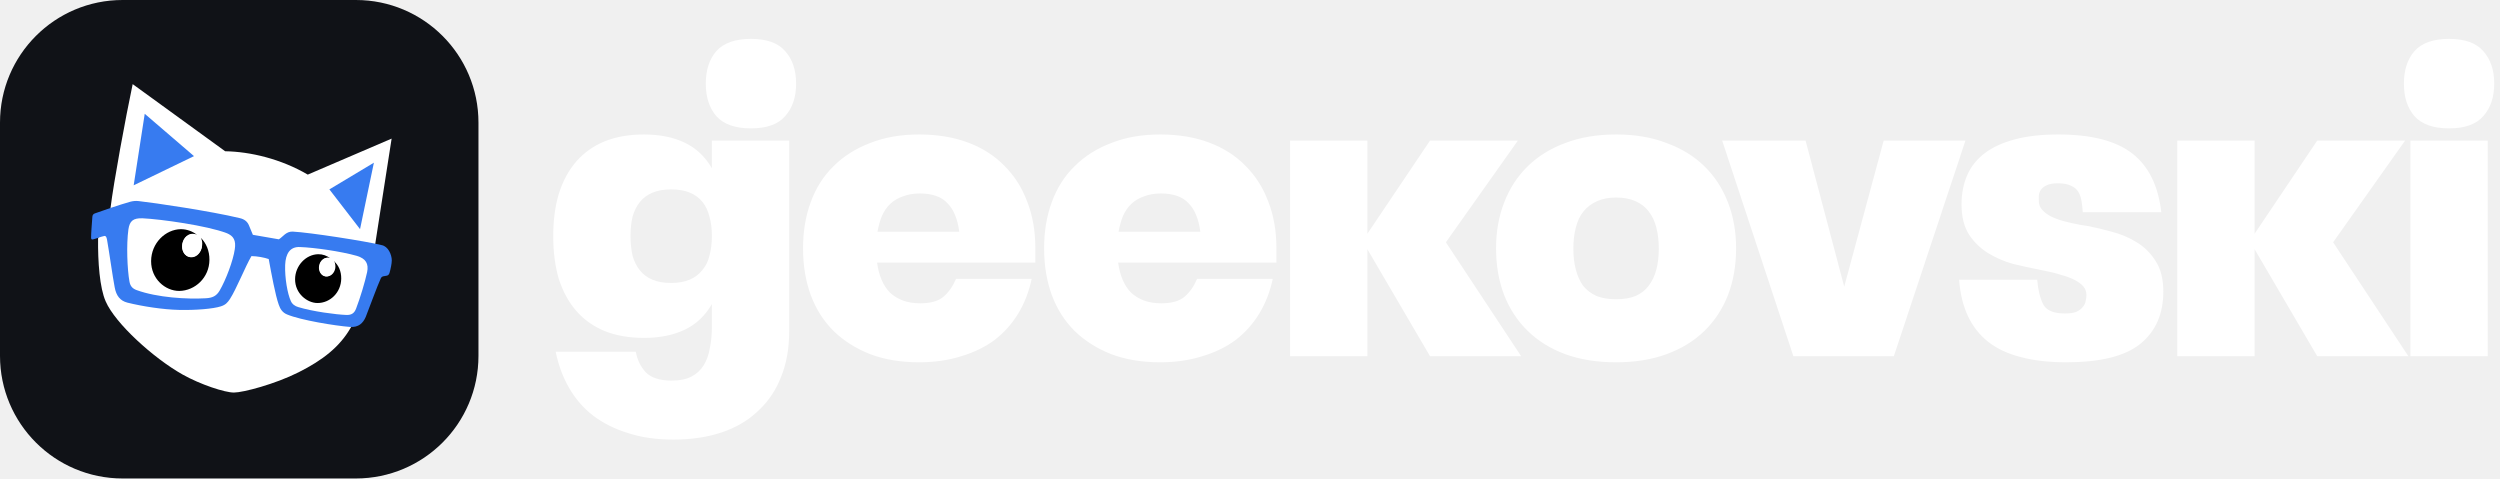
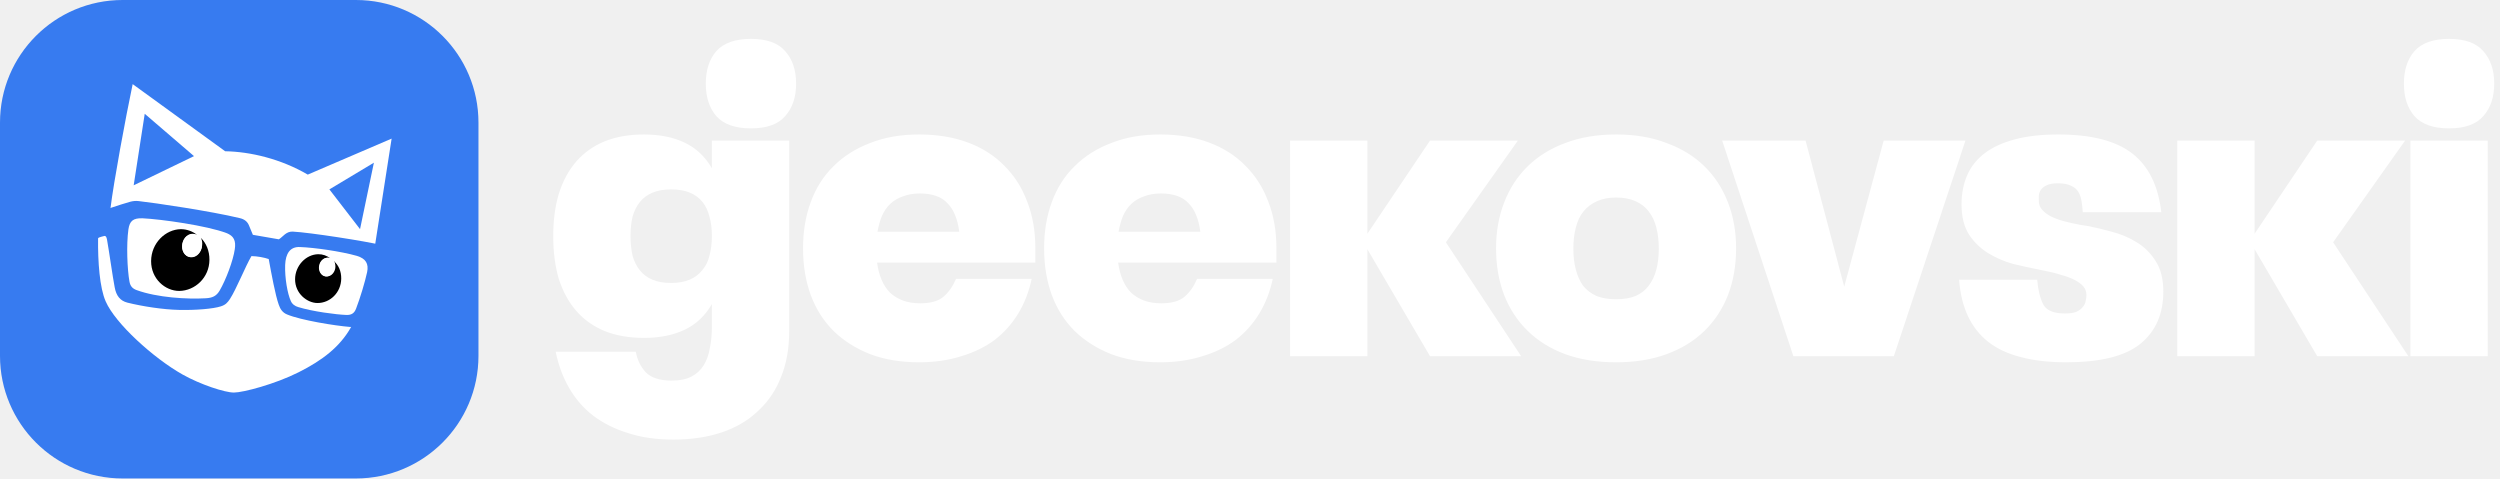
<svg xmlns="http://www.w3.org/2000/svg" width="418" height="80" viewBox="0 0 418 80" fill="none">
-   <rect width="80" height="80" rx="20.5" fill="#101217" />
+   <rect width="80" height="80" rx="20.5" fill="#377BF0" />
  <mask id="mask0_56_67" style="mask-type:luminance" maskUnits="userSpaceOnUse" x="12" y="12" width="57" height="56">
    <path d="M68.053 12.098H12.25V67.902H68.053V12.098Z" fill="white" />
  </mask>
  <g mask="url(#mask0_56_67)">
    <path d="M22.183 14.065C20.983 19.765 19.023 30.367 18.465 34.873L16.4 39.867C16.352 43.767 16.665 48.141 17.677 50.408C19.274 54.077 25.636 59.859 30.504 62.607C33.518 64.303 37.591 65.635 39.112 65.635C40.633 65.635 46.011 64.226 49.952 62.231C53.9 60.243 56.809 58.025 58.692 54.705L62.738 40.782L65.479 23.176L51.459 29.195C46.981 26.573 41.86 25.358 37.647 25.289L22.183 14.065Z" fill="white" />
    <path d="M24.199 19.025L22.351 30.981L32.437 26.105L24.199 19.025Z" fill="#377BF0" />
    <path d="M62.515 27.2L55.072 31.664L60.199 38.312L62.515 27.2Z" fill="#377BF0" />
    <path d="M63.82 40.984C61.203 40.328 51.745 38.863 48.955 38.724C47.832 38.668 47.308 39.596 46.625 40.014L42.28 39.261L41.631 37.698C41.372 37.05 40.857 36.645 40.096 36.471C35.346 35.32 25.831 33.911 23.16 33.618C22.637 33.562 22.204 33.625 21.813 33.723C20.042 34.211 16.951 35.285 15.857 35.682C15.591 35.78 15.466 35.968 15.445 36.227C15.368 37.252 15.229 39.017 15.229 39.707C15.229 40.021 15.333 40.077 15.584 40.021C16.121 39.889 16.889 39.561 17.44 39.456C17.684 39.408 17.81 39.624 17.893 40.063C18.298 42.358 18.814 46.145 19.17 48.008C19.428 49.48 20.119 50.303 21.311 50.603C23.871 51.238 27.289 51.761 29.953 51.817C32.709 51.88 35.632 51.642 36.922 51.224C37.717 50.972 38.038 50.596 38.436 50.01C39.545 48.301 41.01 44.562 42.042 42.819C43.026 42.832 44.226 43.063 44.93 43.314C45.39 45.832 46.032 49.313 46.597 50.917C46.862 51.719 47.274 52.284 47.999 52.577C50.28 53.539 56.042 54.467 58.511 54.663C59.948 54.774 60.708 54.028 61.155 52.981C61.943 50.98 62.989 48.05 63.659 46.564C63.861 46.097 64.265 46.208 64.713 46.083C64.942 46.013 65.061 45.846 65.131 45.615C65.319 44.974 65.5 44.074 65.507 43.551C65.5 42.553 64.901 41.193 63.82 40.984Z" fill="#377BF0" />
    <path d="M23.822 36.498C22.259 36.449 21.681 36.945 21.472 38.34C21.109 40.9 21.283 45.071 21.645 47.073C21.779 47.833 22.148 48.252 22.839 48.503C26.319 49.773 31.349 50.051 34.397 49.87C35.534 49.808 36.182 49.493 36.712 48.608C37.78 46.773 38.98 43.592 39.259 41.66C39.468 40.265 39.119 39.442 37.843 38.96C34.641 37.74 26.961 36.644 23.822 36.498Z" fill="white" />
    <path d="M50.147 41.304C48.508 41.228 47.755 42.385 47.678 44.304C47.601 46.453 48.069 49.145 48.633 50.344C48.878 50.889 49.303 51.174 49.861 51.342C52.282 52.089 56.167 52.591 57.904 52.66C58.769 52.695 59.243 52.361 59.529 51.621C60.248 49.751 61.029 47.129 61.385 45.49C61.663 44.115 61.189 43.244 59.676 42.783C56.998 42.023 52.526 41.388 50.147 41.304Z" fill="white" />
    <path d="M33.58 39.763C33.783 40.125 33.867 40.586 33.79 41.074C33.636 42.225 32.715 43.083 31.788 42.978C30.867 42.874 30.295 41.89 30.483 40.781C30.658 39.665 31.551 38.961 32.436 39.107C32.618 39.142 32.786 39.198 32.931 39.26C32.206 38.689 31.285 38.319 30.219 38.319C27.68 38.36 25.28 40.627 25.266 43.662C25.252 46.613 27.624 48.657 29.974 48.642C32.611 48.615 34.996 46.417 35.018 43.453C35.031 41.939 34.473 40.642 33.58 39.763Z" fill="black" />
    <path d="M31.728 42.993C32.619 43.175 33.516 42.468 33.731 41.413C33.947 40.358 33.399 39.355 32.508 39.173C31.617 38.991 30.72 39.698 30.504 40.753C30.289 41.808 30.836 42.811 31.728 42.993Z" fill="white" />
    <path d="M55.79 43.634C55.958 43.899 56.034 44.241 55.986 44.618C55.888 45.587 55.156 46.32 54.395 46.215C53.684 46.104 53.224 45.33 53.342 44.506C53.467 43.557 54.242 42.979 54.953 43.118C55.058 43.146 55.156 43.181 55.246 43.215C54.66 42.735 53.928 42.49 53.196 42.504C51.131 42.546 49.352 44.437 49.338 46.675C49.324 49.103 51.382 50.665 53.084 50.665C55.184 50.672 57.025 48.922 57.053 46.592C57.067 45.336 56.607 44.318 55.79 43.634Z" fill="black" />
    <path d="M54.428 46.199C55.147 46.346 55.871 45.773 56.045 44.919C56.22 44.066 55.778 43.255 55.059 43.108C54.341 42.961 53.616 43.534 53.442 44.387C53.268 45.241 53.709 46.052 54.428 46.199Z" fill="white" />
  </g>
  <path d="M107.669 22.484C110.299 22.484 112.566 22.939 114.471 23.846C116.375 24.753 117.895 26.181 119.028 28.131V23.505H131.952V55.406C131.952 58.263 131.499 60.803 130.592 63.025C129.784 65.108 128.618 66.893 127.093 68.378L126.472 68.964C124.896 70.407 122.982 71.51 120.729 72.275C118.325 73.092 115.605 73.5 112.566 73.5C109.755 73.5 107.238 73.138 105.016 72.412C102.794 71.732 100.844 70.757 99.166 69.487C97.534 68.218 96.196 66.675 95.153 64.861C94.11 63.047 93.362 61.03 92.908 58.808H106.309C106.535 60.123 107.079 61.257 107.94 62.209C108.847 63.161 110.299 63.637 112.294 63.637C113.654 63.637 114.765 63.41 115.627 62.957C116.488 62.504 117.169 61.869 117.668 61.053C118.167 60.236 118.507 59.284 118.688 58.195C118.915 57.107 119.028 55.906 119.028 54.591V50.85C117.895 52.799 116.375 54.228 114.471 55.135C112.566 56.042 110.299 56.495 107.669 56.495C105.175 56.495 102.976 56.11 101.071 55.339C99.212 54.568 97.647 53.457 96.377 52.006C95.107 50.555 94.132 48.786 93.452 46.7C92.817 44.569 92.5 42.166 92.5 39.49C92.5 36.815 92.817 34.434 93.452 32.348C94.132 30.217 95.107 28.426 96.377 26.975C97.647 25.523 99.212 24.413 101.071 23.642C102.976 22.871 105.175 22.484 107.669 22.484ZM153.654 22.484C156.738 22.484 159.481 22.939 161.885 23.846C164.288 24.753 166.307 26.045 167.939 27.723C169.617 29.4 170.887 31.396 171.748 33.708C172.655 36.021 173.108 38.606 173.108 41.463V43.911H146.648C146.784 44.954 147.034 45.907 147.396 46.769C147.759 47.63 148.236 48.355 148.825 48.944C149.415 49.488 150.117 49.92 150.934 50.237C151.795 50.555 152.77 50.713 153.858 50.713C155.582 50.713 156.875 50.35 157.736 49.625C158.598 48.9 159.301 47.901 159.845 46.632H172.496C172.043 48.763 171.295 50.691 170.252 52.414C169.209 54.137 167.894 55.611 166.307 56.835C164.719 58.014 162.86 58.921 160.729 59.556C158.597 60.236 156.239 60.576 153.654 60.576C150.616 60.576 147.895 60.123 145.492 59.216C143.089 58.264 141.048 56.971 139.37 55.339C137.692 53.661 136.423 51.665 135.562 49.352C134.7 46.995 134.269 44.387 134.269 41.53C134.269 38.674 134.7 36.089 135.562 33.776C136.423 31.418 137.692 29.422 139.37 27.79C141.048 26.112 143.089 24.82 145.492 23.913C147.895 22.961 150.616 22.484 153.654 22.484ZM193.962 22.484C197.045 22.484 199.789 22.939 202.192 23.846C204.596 24.753 206.614 26.045 208.246 27.723C209.924 29.401 211.194 31.395 212.056 33.708C212.963 36.021 213.416 38.606 213.416 41.463V43.911H186.956C187.092 44.954 187.341 45.907 187.704 46.769C188.067 47.63 188.543 48.355 189.133 48.944C189.722 49.489 190.425 49.92 191.241 50.237C192.103 50.555 193.078 50.713 194.166 50.713C195.889 50.713 197.181 50.35 198.043 49.625C198.905 48.899 199.608 47.902 200.152 46.632H212.804C212.35 48.763 211.602 50.691 210.559 52.414C209.516 54.137 208.201 55.611 206.614 56.835C205.027 58.014 203.167 58.921 201.036 59.556C198.905 60.236 196.547 60.576 193.962 60.576C190.924 60.576 188.203 60.123 185.8 59.216C183.396 58.264 181.356 56.971 179.678 55.339C178 53.661 176.731 51.665 175.869 49.352C175.008 46.995 174.576 44.387 174.576 41.53C174.576 38.673 175.008 36.089 175.869 33.776C176.731 31.418 178 29.422 179.678 27.79C181.356 26.112 183.396 24.82 185.8 23.913C188.203 22.961 190.924 22.484 193.962 22.484ZM270.209 22.484C273.383 22.484 276.195 22.961 278.644 23.913C281.137 24.82 283.246 26.112 284.969 27.79C286.692 29.468 288.007 31.486 288.914 33.844C289.821 36.156 290.274 38.719 290.274 41.53C290.274 44.387 289.821 46.995 288.914 49.352C288.007 51.665 286.692 53.661 284.969 55.339C283.246 57.017 281.137 58.309 278.644 59.216C276.195 60.123 273.383 60.576 270.209 60.576C267.035 60.576 264.2 60.123 261.706 59.216C259.257 58.309 257.171 57.017 255.448 55.339C253.725 53.661 252.41 51.665 251.503 49.352C250.596 46.995 250.143 44.387 250.143 41.53C250.143 38.719 250.596 36.156 251.503 33.844C252.41 31.486 253.725 29.468 255.448 27.79C257.171 26.112 259.257 24.82 261.706 23.913C264.2 22.961 267.035 22.484 270.209 22.484ZM344.158 22.484C349.69 22.484 353.817 23.55 356.538 25.682C359.259 27.813 360.868 31.078 361.367 35.477H348.239C348.194 34.842 348.126 34.23 348.035 33.641C347.944 33.051 347.763 32.529 347.491 32.076C347.219 31.623 346.811 31.282 346.267 31.056C345.722 30.784 344.997 30.648 344.09 30.648C343.274 30.648 342.639 30.761 342.186 30.987C341.778 31.169 341.46 31.418 341.233 31.735C341.052 32.007 340.938 32.325 340.893 32.688V33.572C340.893 34.162 341.075 34.66 341.438 35.068C341.8 35.476 342.276 35.84 342.865 36.157C343.5 36.475 344.226 36.747 345.042 36.974C345.903 37.2 346.811 37.404 347.763 37.585L349.056 37.789C350.28 38.016 351.617 38.333 353.068 38.741C354.519 39.104 355.88 39.672 357.149 40.442C358.464 41.213 359.553 42.278 360.415 43.639C361.277 44.954 361.707 46.654 361.707 48.74C361.707 52.504 360.415 55.43 357.83 57.516C355.291 59.556 351.164 60.576 345.45 60.576C342.548 60.576 340.009 60.282 337.832 59.692C335.701 59.148 333.909 58.309 332.458 57.175C331.007 56.041 329.874 54.613 329.058 52.89C328.241 51.167 327.742 49.126 327.561 46.769H340.621C340.757 48.492 341.098 49.874 341.642 50.917C342.186 51.915 343.387 52.414 345.246 52.414C346.062 52.414 346.697 52.323 347.15 52.142C347.649 51.915 348.013 51.643 348.239 51.325C348.511 51.008 348.669 50.69 348.715 50.373C348.806 50.01 348.852 49.67 348.852 49.352C348.852 48.763 348.67 48.264 348.308 47.856C347.945 47.448 347.445 47.086 346.811 46.769C346.176 46.451 345.428 46.179 344.566 45.952C343.75 45.68 342.842 45.453 341.845 45.272L340.553 45C339.374 44.773 338.036 44.478 336.54 44.115C335.089 43.707 333.728 43.118 332.458 42.347C331.189 41.576 330.123 40.556 329.262 39.286C328.4 37.971 327.969 36.27 327.969 34.185C327.969 32.371 328.286 30.738 328.921 29.287C329.556 27.836 330.532 26.612 331.847 25.614C333.162 24.617 334.839 23.845 336.88 23.301C338.92 22.757 341.347 22.484 344.158 22.484ZM228.624 39.082L239.099 23.505H253.791L241.752 40.51L254.336 59.556H239.099L228.624 41.667V59.556H215.7V23.505H228.624V39.082ZM308.354 47.925L314.952 23.505H328.624L316.652 59.556H299.852L287.947 23.505H301.892L308.354 47.925ZM376.967 39.082L387.441 23.505H402.134L390.095 40.51L402.679 59.556H387.441L376.967 41.667V59.556H364.043V23.505H376.967V39.082ZM415.945 59.556H403.021V23.505H415.945V59.556ZM270.209 33.028C268.985 33.028 267.919 33.233 267.012 33.641C266.105 34.049 265.356 34.615 264.767 35.341C264.177 36.066 263.747 36.973 263.475 38.062C263.203 39.105 263.066 40.284 263.066 41.599C263.066 42.868 263.203 44.025 263.475 45.067C263.747 46.11 264.155 47.017 264.699 47.788C265.289 48.514 266.036 49.081 266.943 49.489C267.85 49.852 268.939 50.033 270.209 50.033C271.479 50.033 272.567 49.852 273.474 49.489C274.381 49.081 275.106 48.514 275.65 47.788C276.24 47.017 276.67 46.11 276.942 45.067C277.214 44.025 277.351 42.868 277.351 41.599C277.351 40.284 277.214 39.105 276.942 38.062C276.67 36.973 276.24 36.066 275.65 35.341C275.106 34.615 274.38 34.049 273.474 33.641C272.567 33.233 271.479 33.028 270.209 33.028ZM112.227 31.668C111.002 31.668 109.959 31.849 109.098 32.212C108.236 32.575 107.532 33.096 106.988 33.776C106.444 34.456 106.037 35.273 105.765 36.225C105.538 37.177 105.424 38.266 105.424 39.49C105.424 40.669 105.538 41.757 105.765 42.755C106.037 43.707 106.444 44.524 106.988 45.204C107.532 45.884 108.236 46.406 109.098 46.769C109.959 47.131 111.002 47.312 112.227 47.312C113.405 47.312 114.426 47.131 115.287 46.769C116.149 46.406 116.851 45.884 117.396 45.204C117.985 44.524 118.393 43.707 118.62 42.755C118.892 41.757 119.028 40.646 119.028 39.422C119.028 38.243 118.892 37.177 118.62 36.225C118.393 35.273 118.008 34.456 117.464 33.776C116.92 33.096 116.217 32.575 115.355 32.212C114.494 31.849 113.451 31.668 112.227 31.668ZM153.791 32.348C152.748 32.348 151.818 32.507 151.002 32.824C150.186 33.096 149.483 33.504 148.894 34.048C148.304 34.592 147.828 35.273 147.465 36.089C147.147 36.86 146.898 37.744 146.717 38.741H160.389C160.253 37.698 160.026 36.791 159.709 36.02C159.392 35.204 158.96 34.525 158.416 33.98C157.917 33.436 157.283 33.028 156.512 32.756C155.741 32.484 154.834 32.348 153.791 32.348ZM194.099 32.348C193.056 32.348 192.126 32.507 191.31 32.824C190.494 33.096 189.791 33.504 189.201 34.048C188.612 34.592 188.135 35.273 187.772 36.089C187.455 36.86 187.206 37.744 187.024 38.741H200.696C200.56 37.698 200.333 36.791 200.016 36.02C199.698 35.205 199.268 34.525 198.724 33.98C198.225 33.436 197.59 33.028 196.819 32.756C196.049 32.484 195.141 32.348 194.099 32.348ZM125.56 6.5C128.19 6.5 130.094 7.181 131.273 8.541C132.498 9.901 133.109 11.715 133.109 13.982C133.109 16.25 132.498 18.064 131.273 19.424C130.094 20.784 128.19 21.465 125.56 21.465C122.929 21.465 121.002 20.784 119.777 19.424C118.598 18.064 118.009 16.25 118.009 13.982C118.009 11.715 118.599 9.901 119.777 8.541C121.002 7.181 122.929 6.5 125.56 6.5ZM409.483 6.5C412.114 6.5 414.018 7.181 415.197 8.541C416.421 9.901 417.034 11.715 417.034 13.982C417.034 16.25 416.422 18.064 415.197 19.424C414.018 20.784 412.114 21.465 409.483 21.465C406.853 21.465 404.927 20.784 403.702 19.424C402.523 18.063 401.934 16.25 401.934 13.982C401.934 11.715 402.523 9.901 403.702 8.541C404.927 7.181 406.853 6.5 409.483 6.5Z" fill="white" />
</svg>
